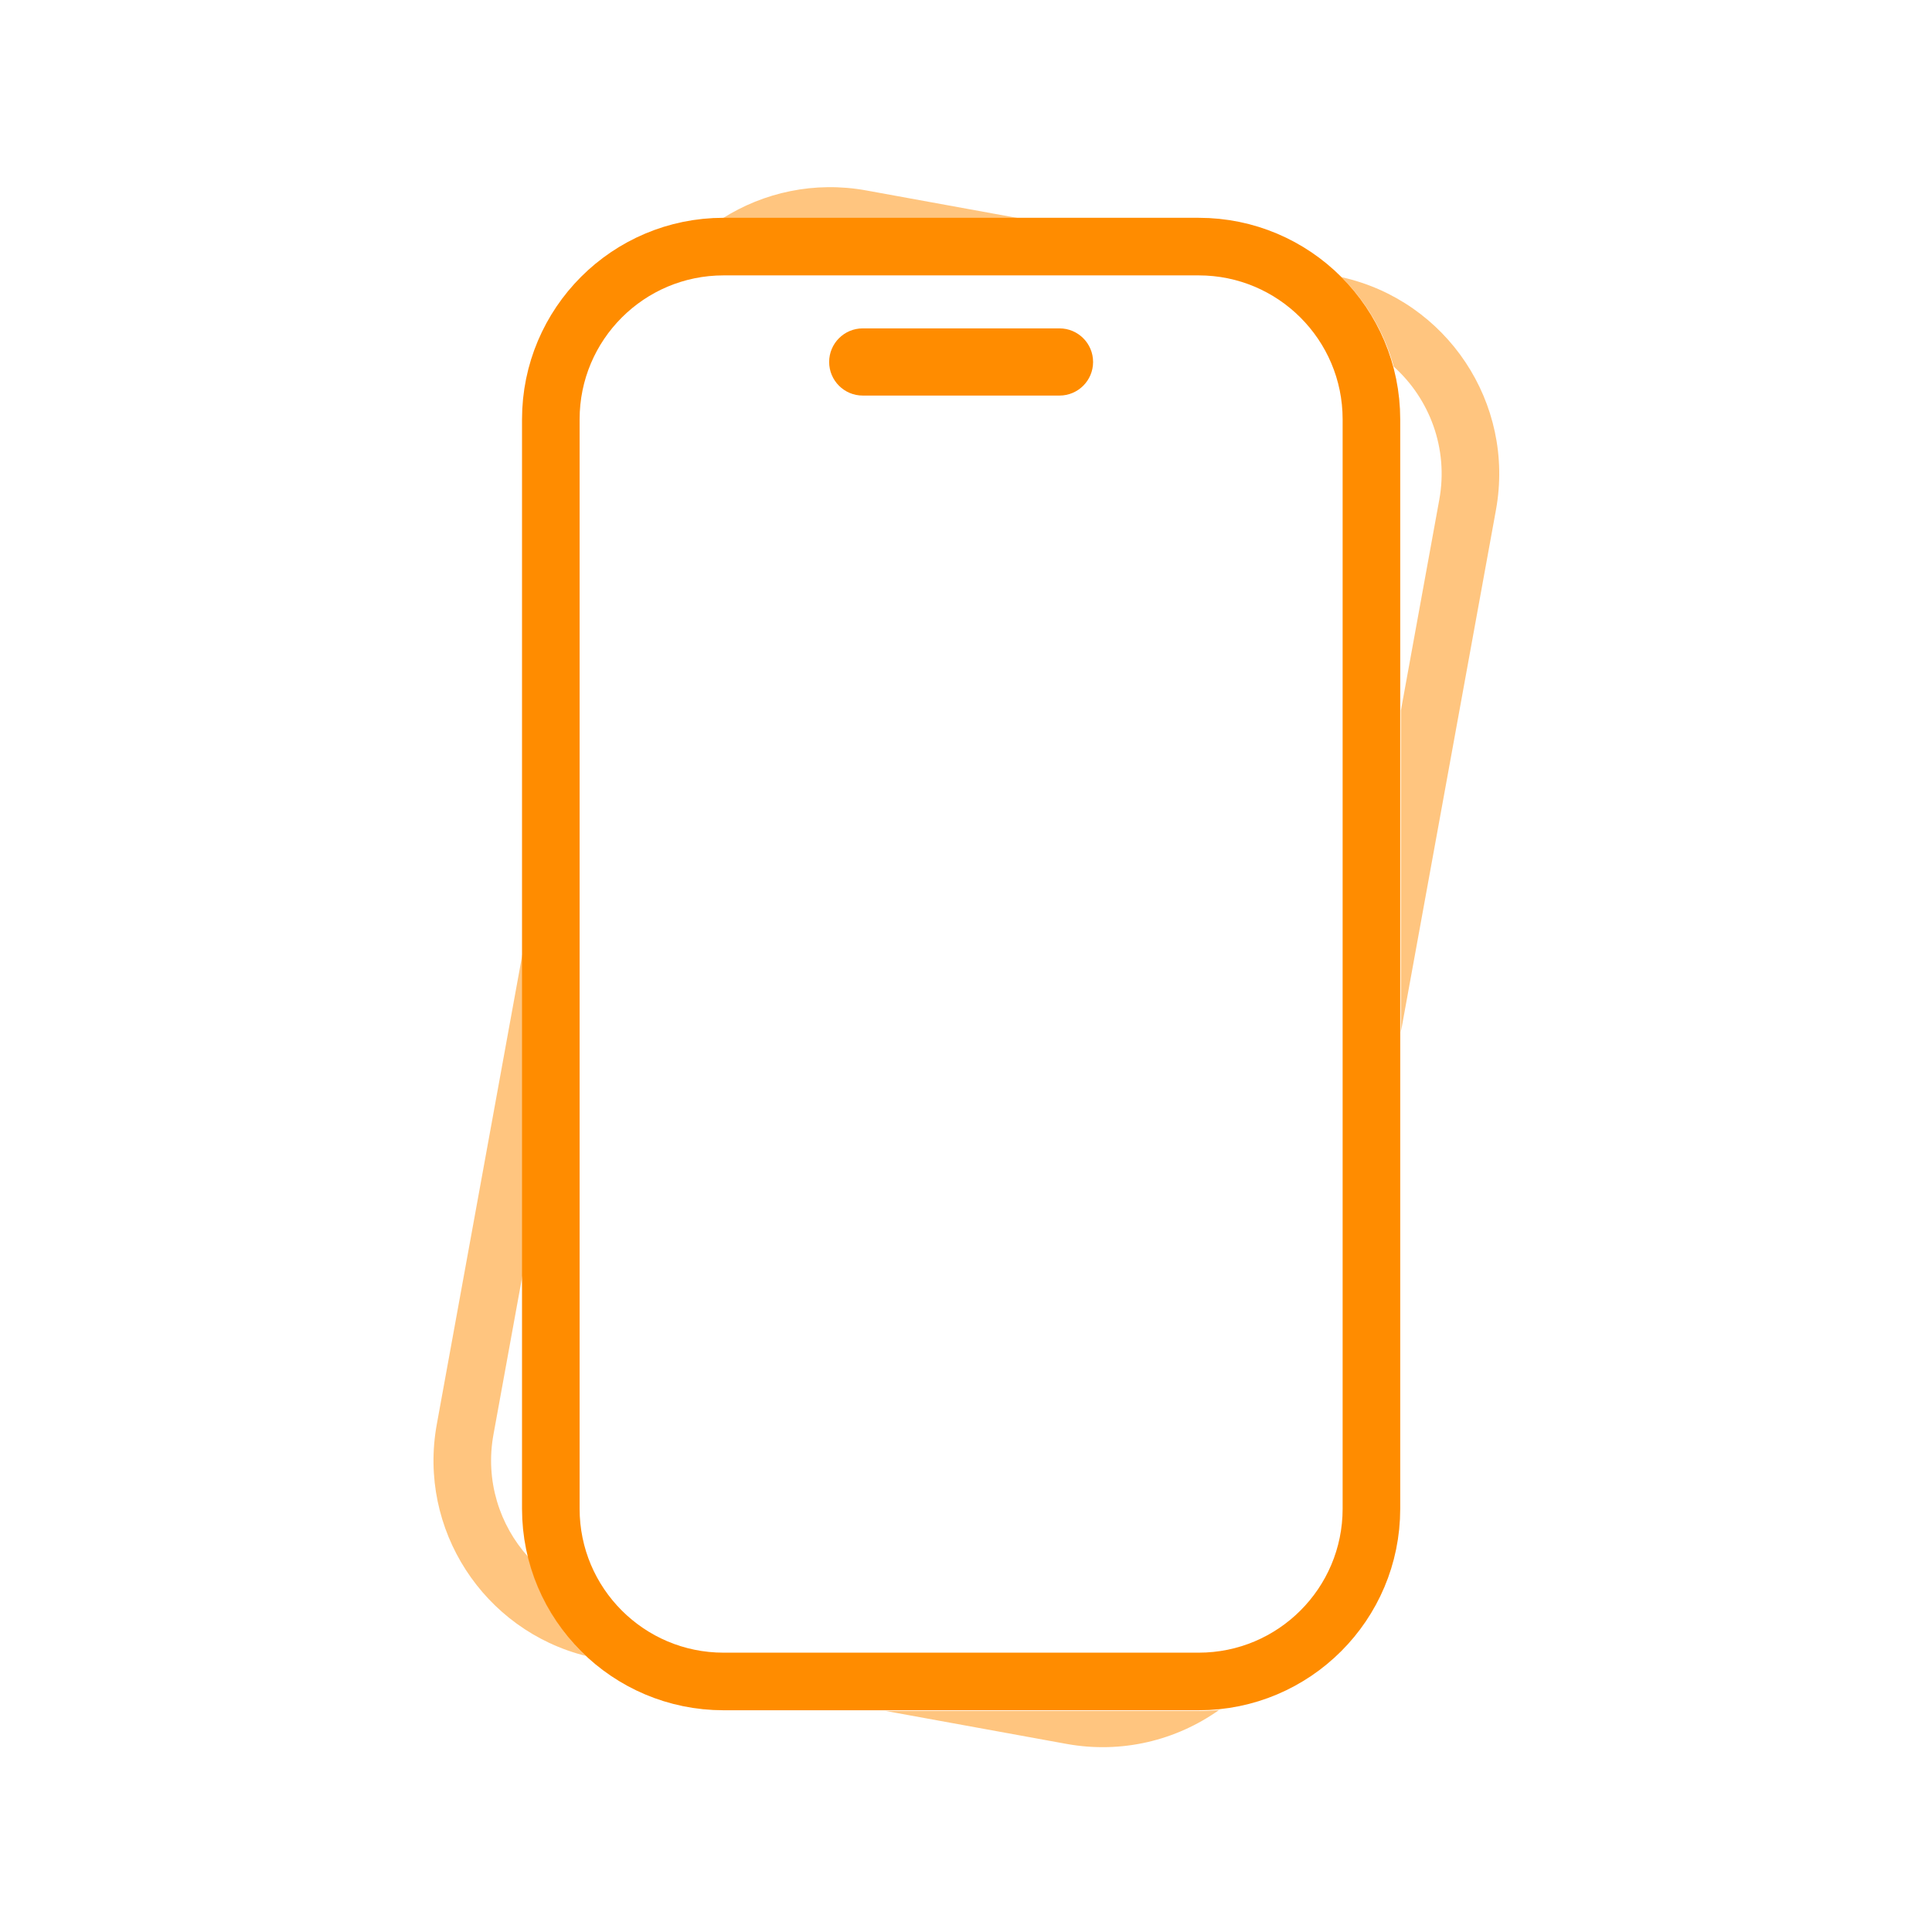
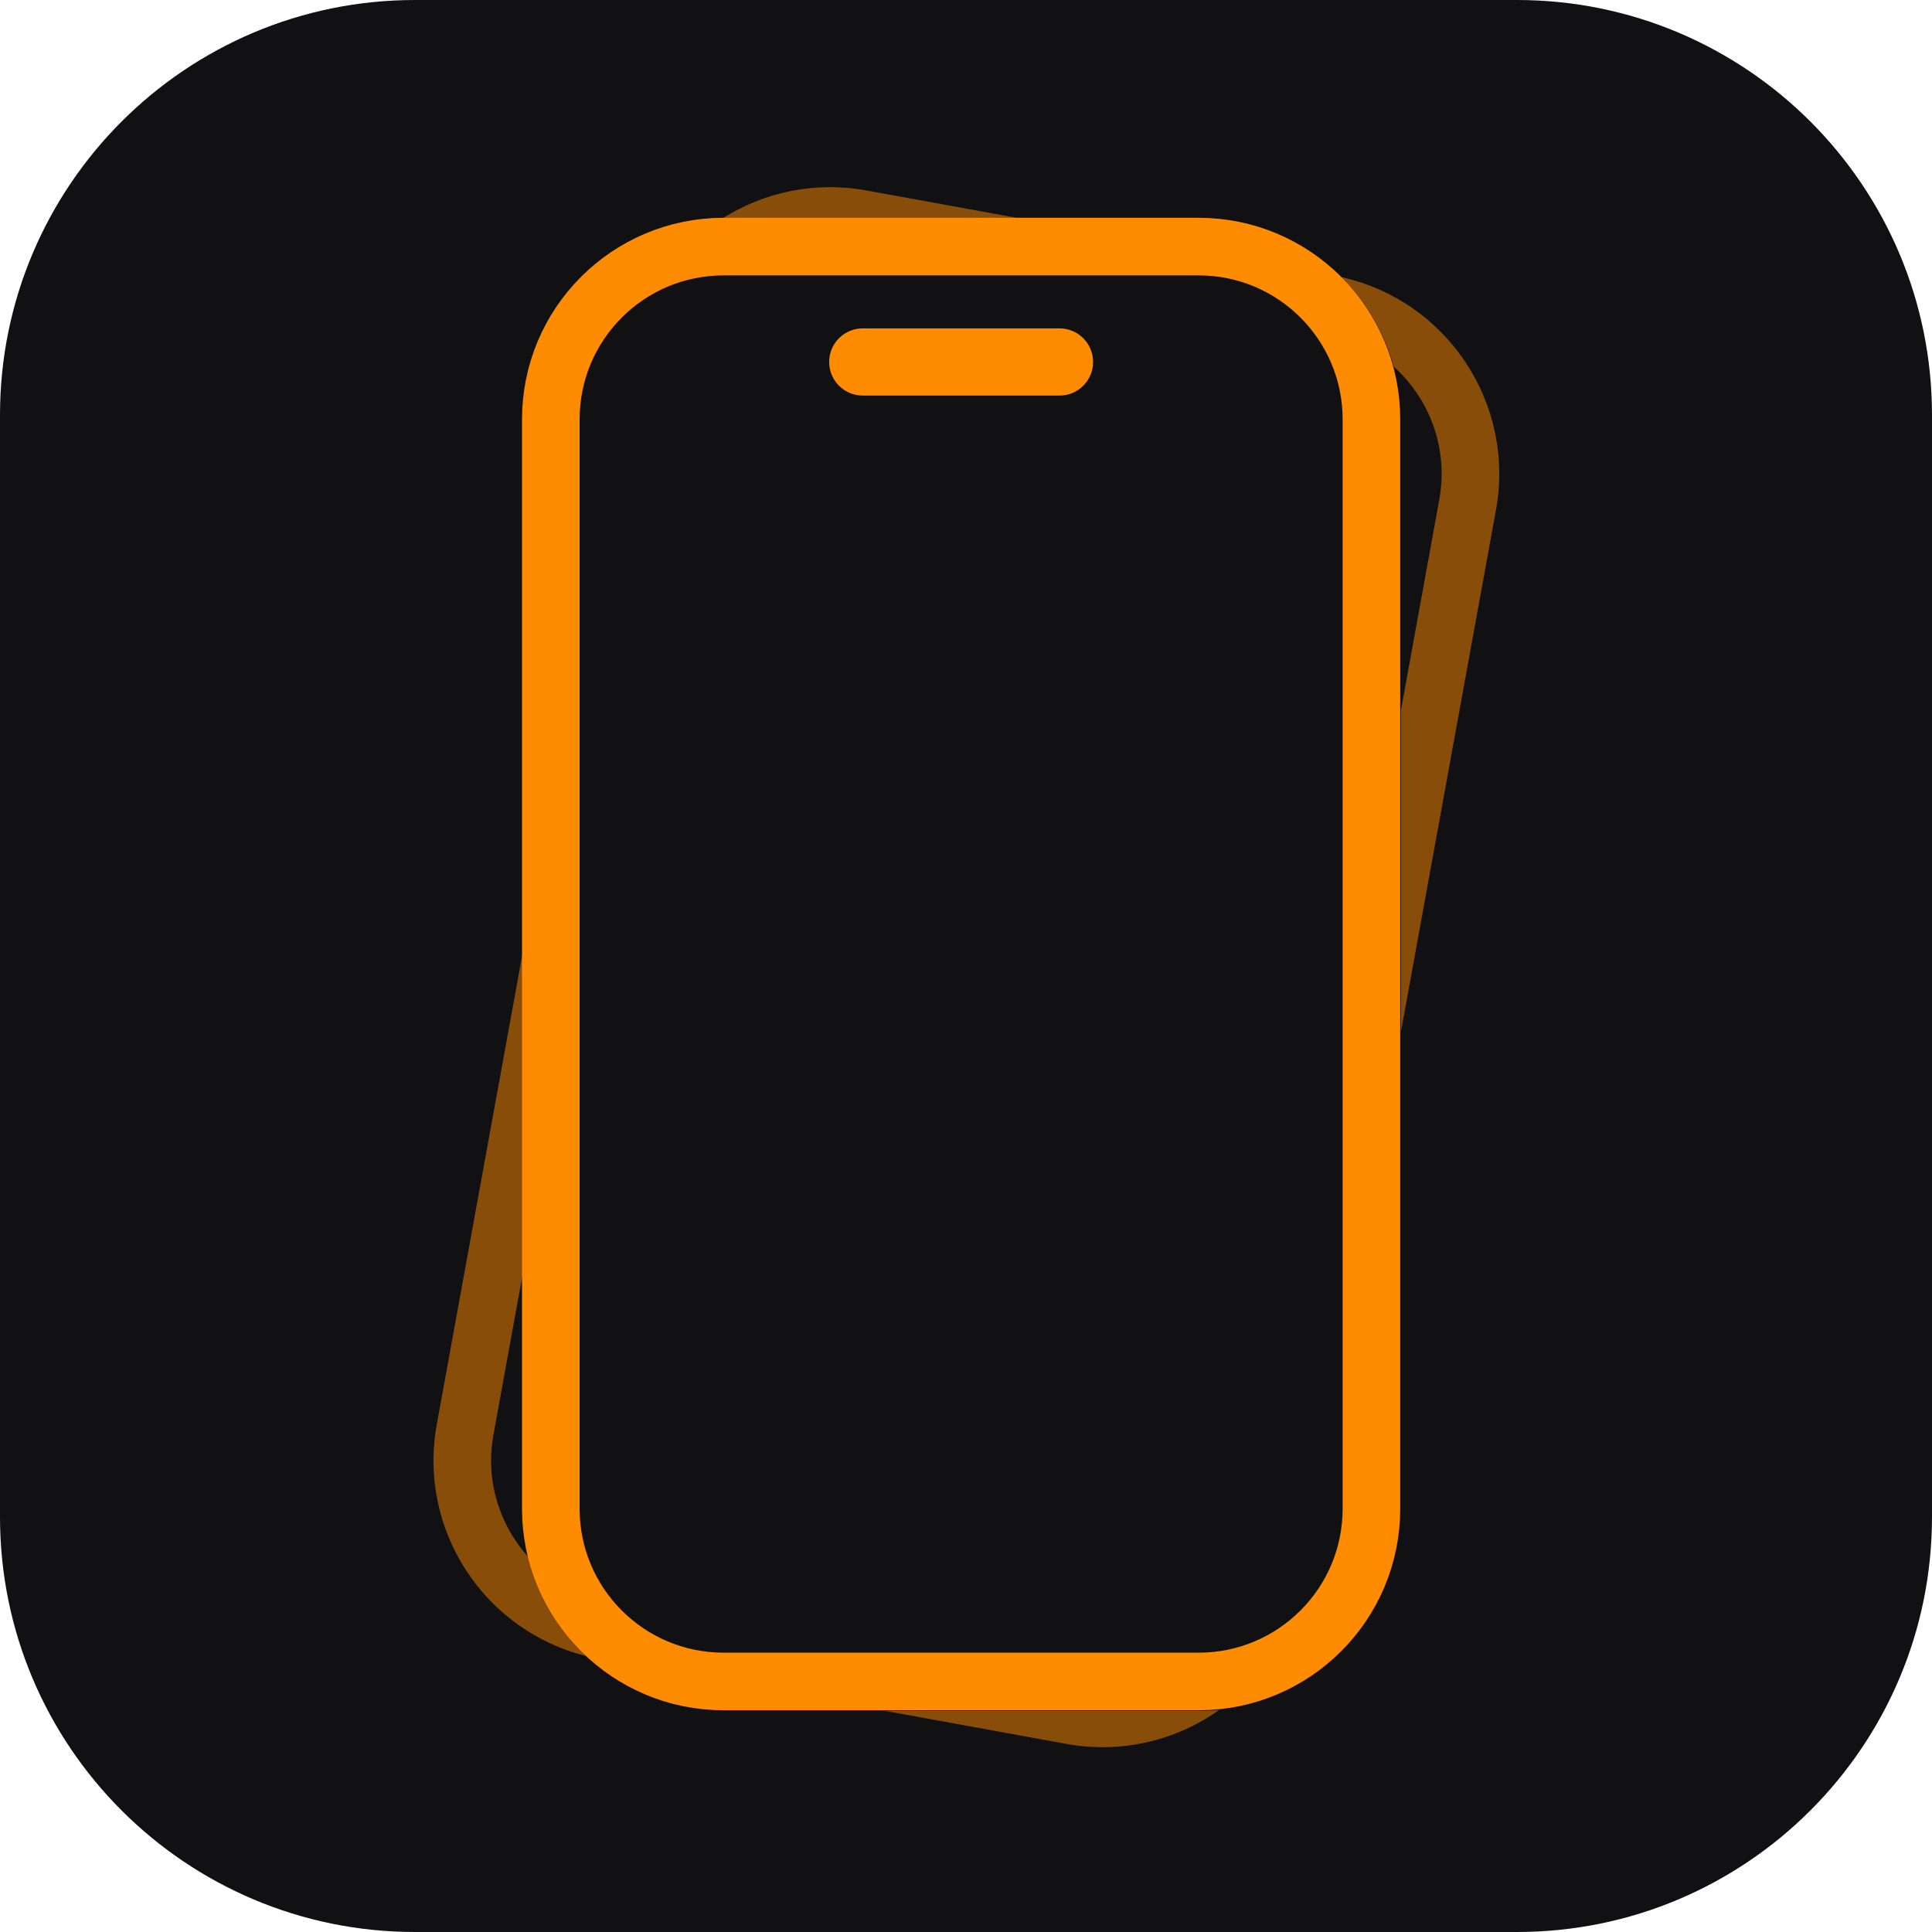
<svg xmlns="http://www.w3.org/2000/svg" width="1024" height="1024" viewBox="0 0 1024 1024" fill="none">
+   <rect width="1024" height="1024" rx="220" fill="#111113" />
  <path opacity="0.5" d="M646.161 906.314C623.517 922.38 594.669 929.661 565.196 924.293L469.275 906.824H635.671C639.21 906.824 642.71 906.65 646.161 906.314ZM277.036 675.279L261.533 760.406C257.114 784.669 264.696 808.34 280.054 825.315C285.003 845.676 295.786 863.753 310.532 877.678C256.392 864.11 221.361 810.64 231.505 754.939L277.036 504.928V675.279ZM711.014 146.888C766.765 159.268 803.205 213.63 792.885 270.301L742.499 546.966V376.613L762.856 264.832C767.785 237.767 757.781 211.44 738.708 194.319C733.716 176.103 724.024 159.831 711.014 146.888ZM382.889 115.798C404.763 101.935 431.707 95.94 459.193 100.945L540.716 115.792H383.863C383.538 115.792 383.214 115.795 382.889 115.798Z" fill="#FF8C00" />
  <rect x="291.944" y="130.699" width="434.941" height="760.511" rx="91.567" stroke="#FF8C00" stroke-width="30.522" />
  <rect x="439.467" y="174.049" width="139.893" height="35.609" rx="17.805" fill="#FF8C00" />
</svg>
